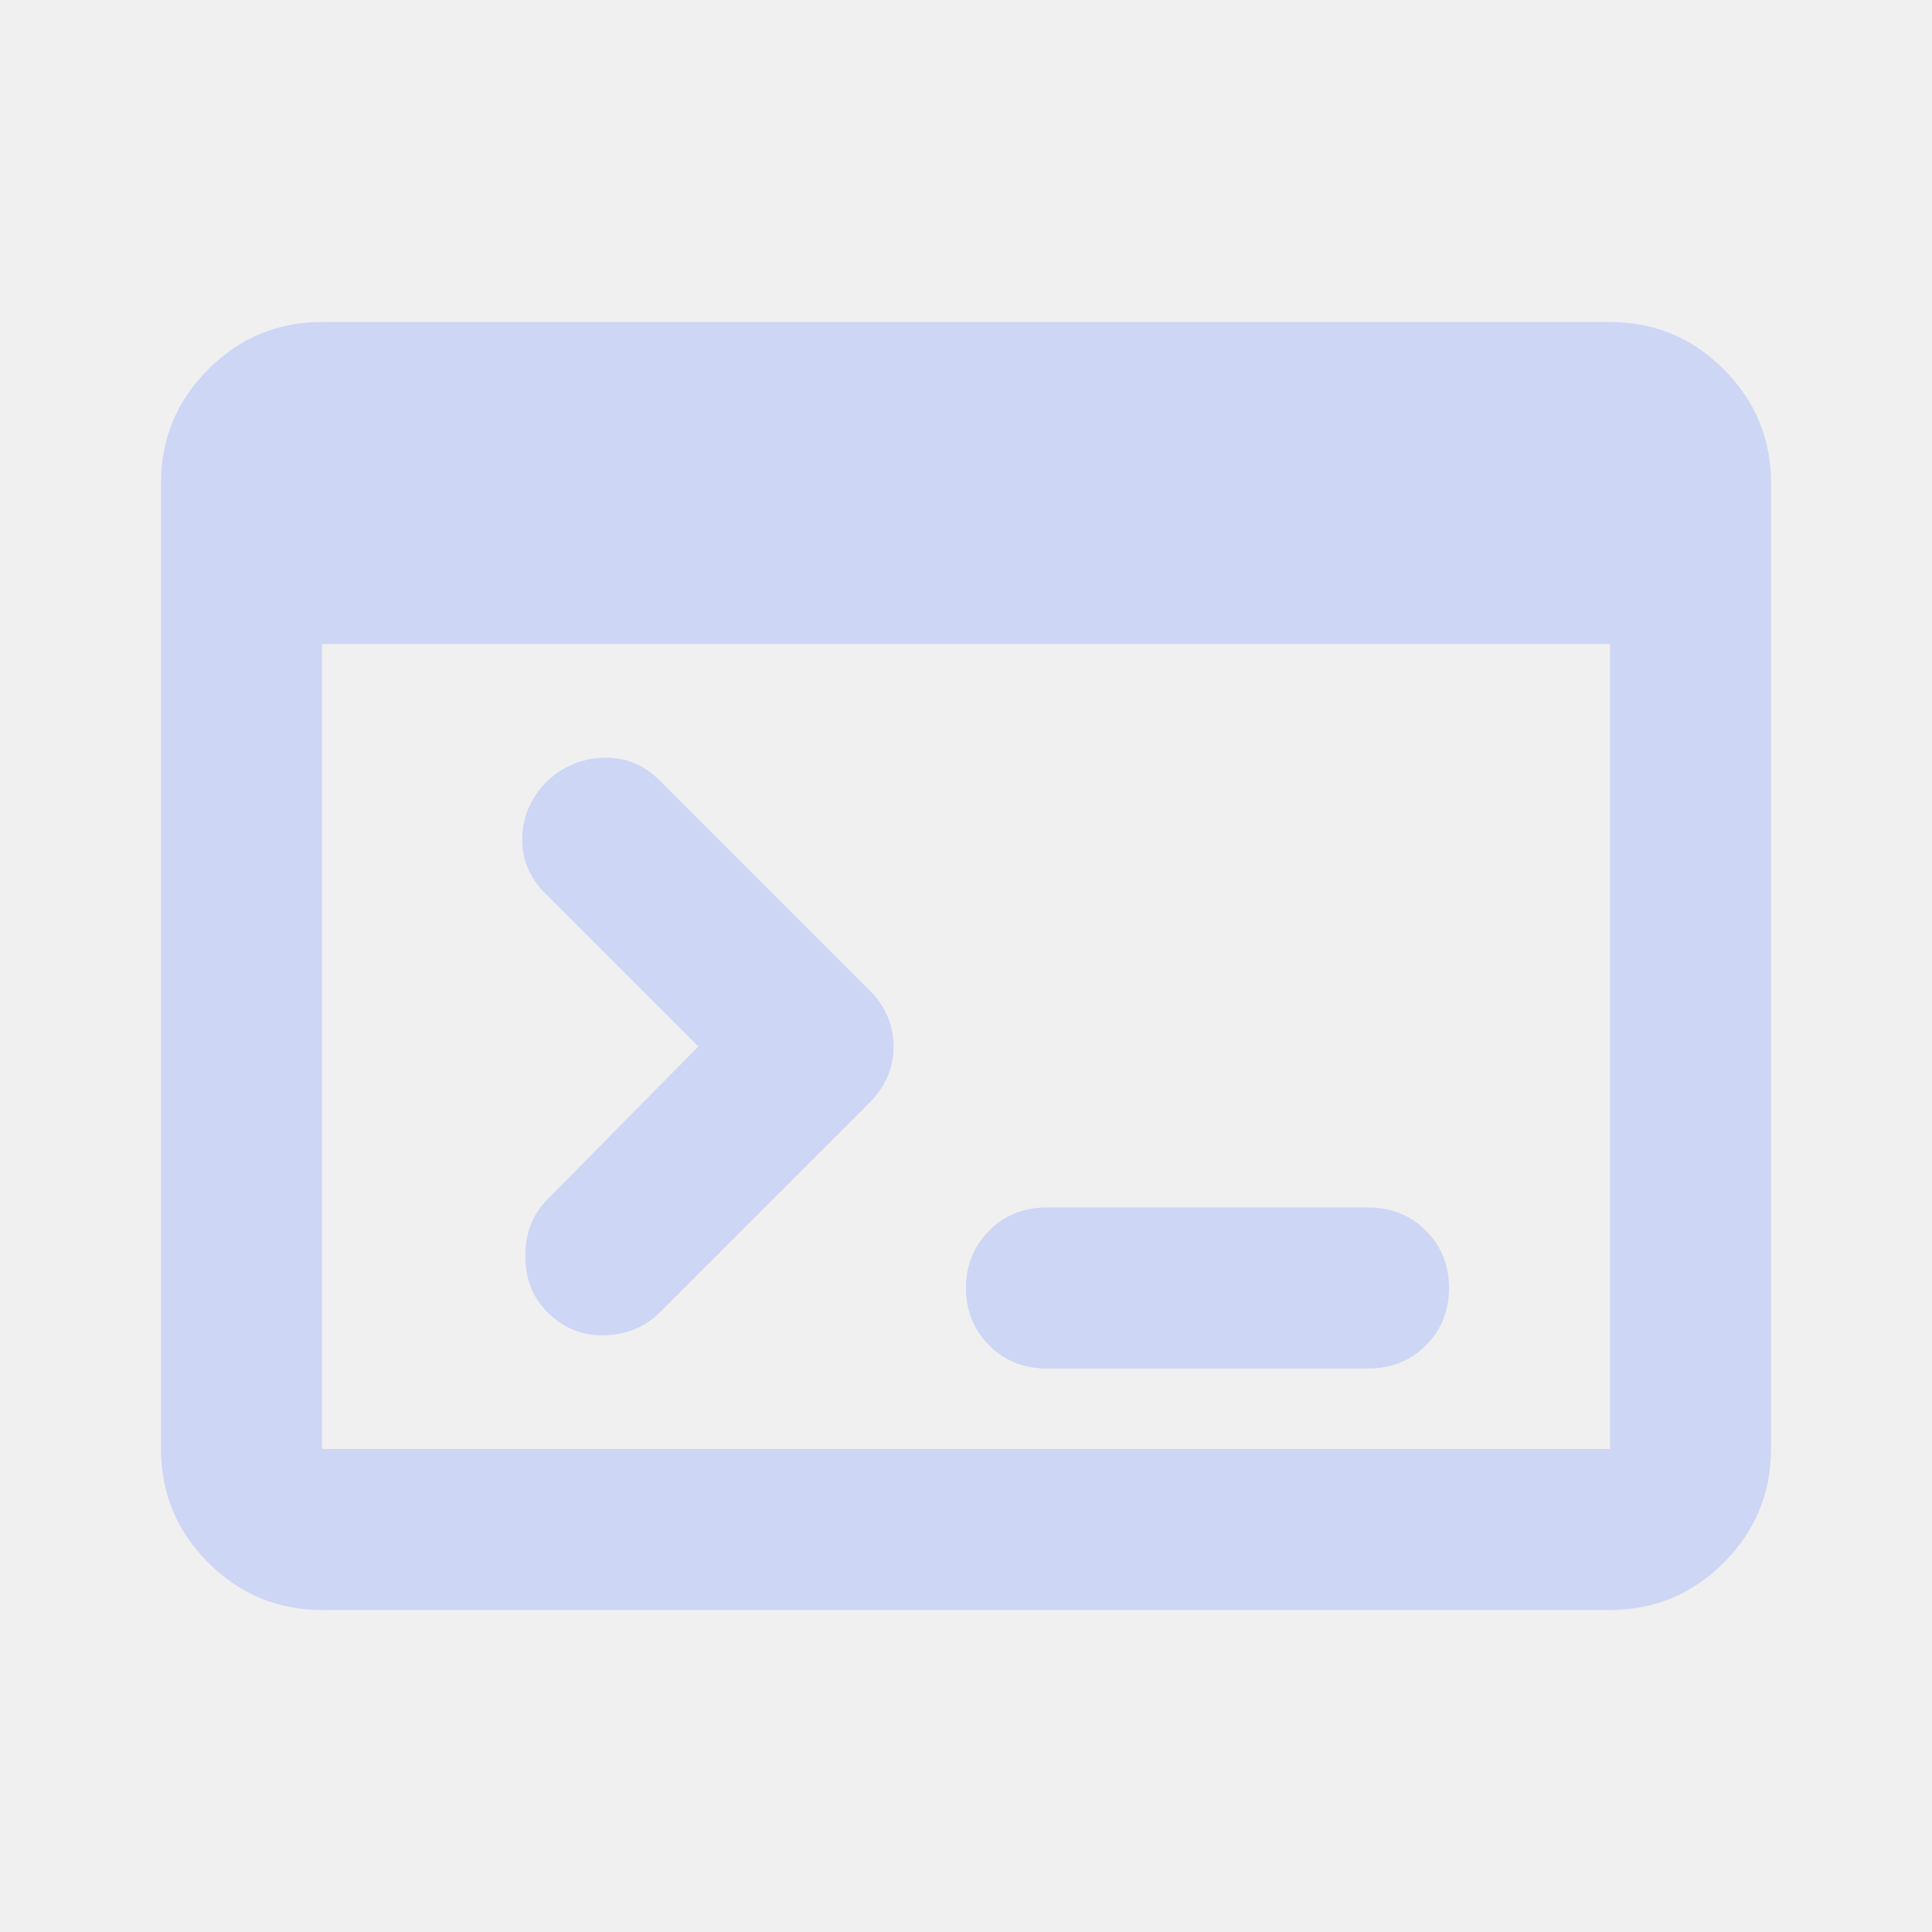
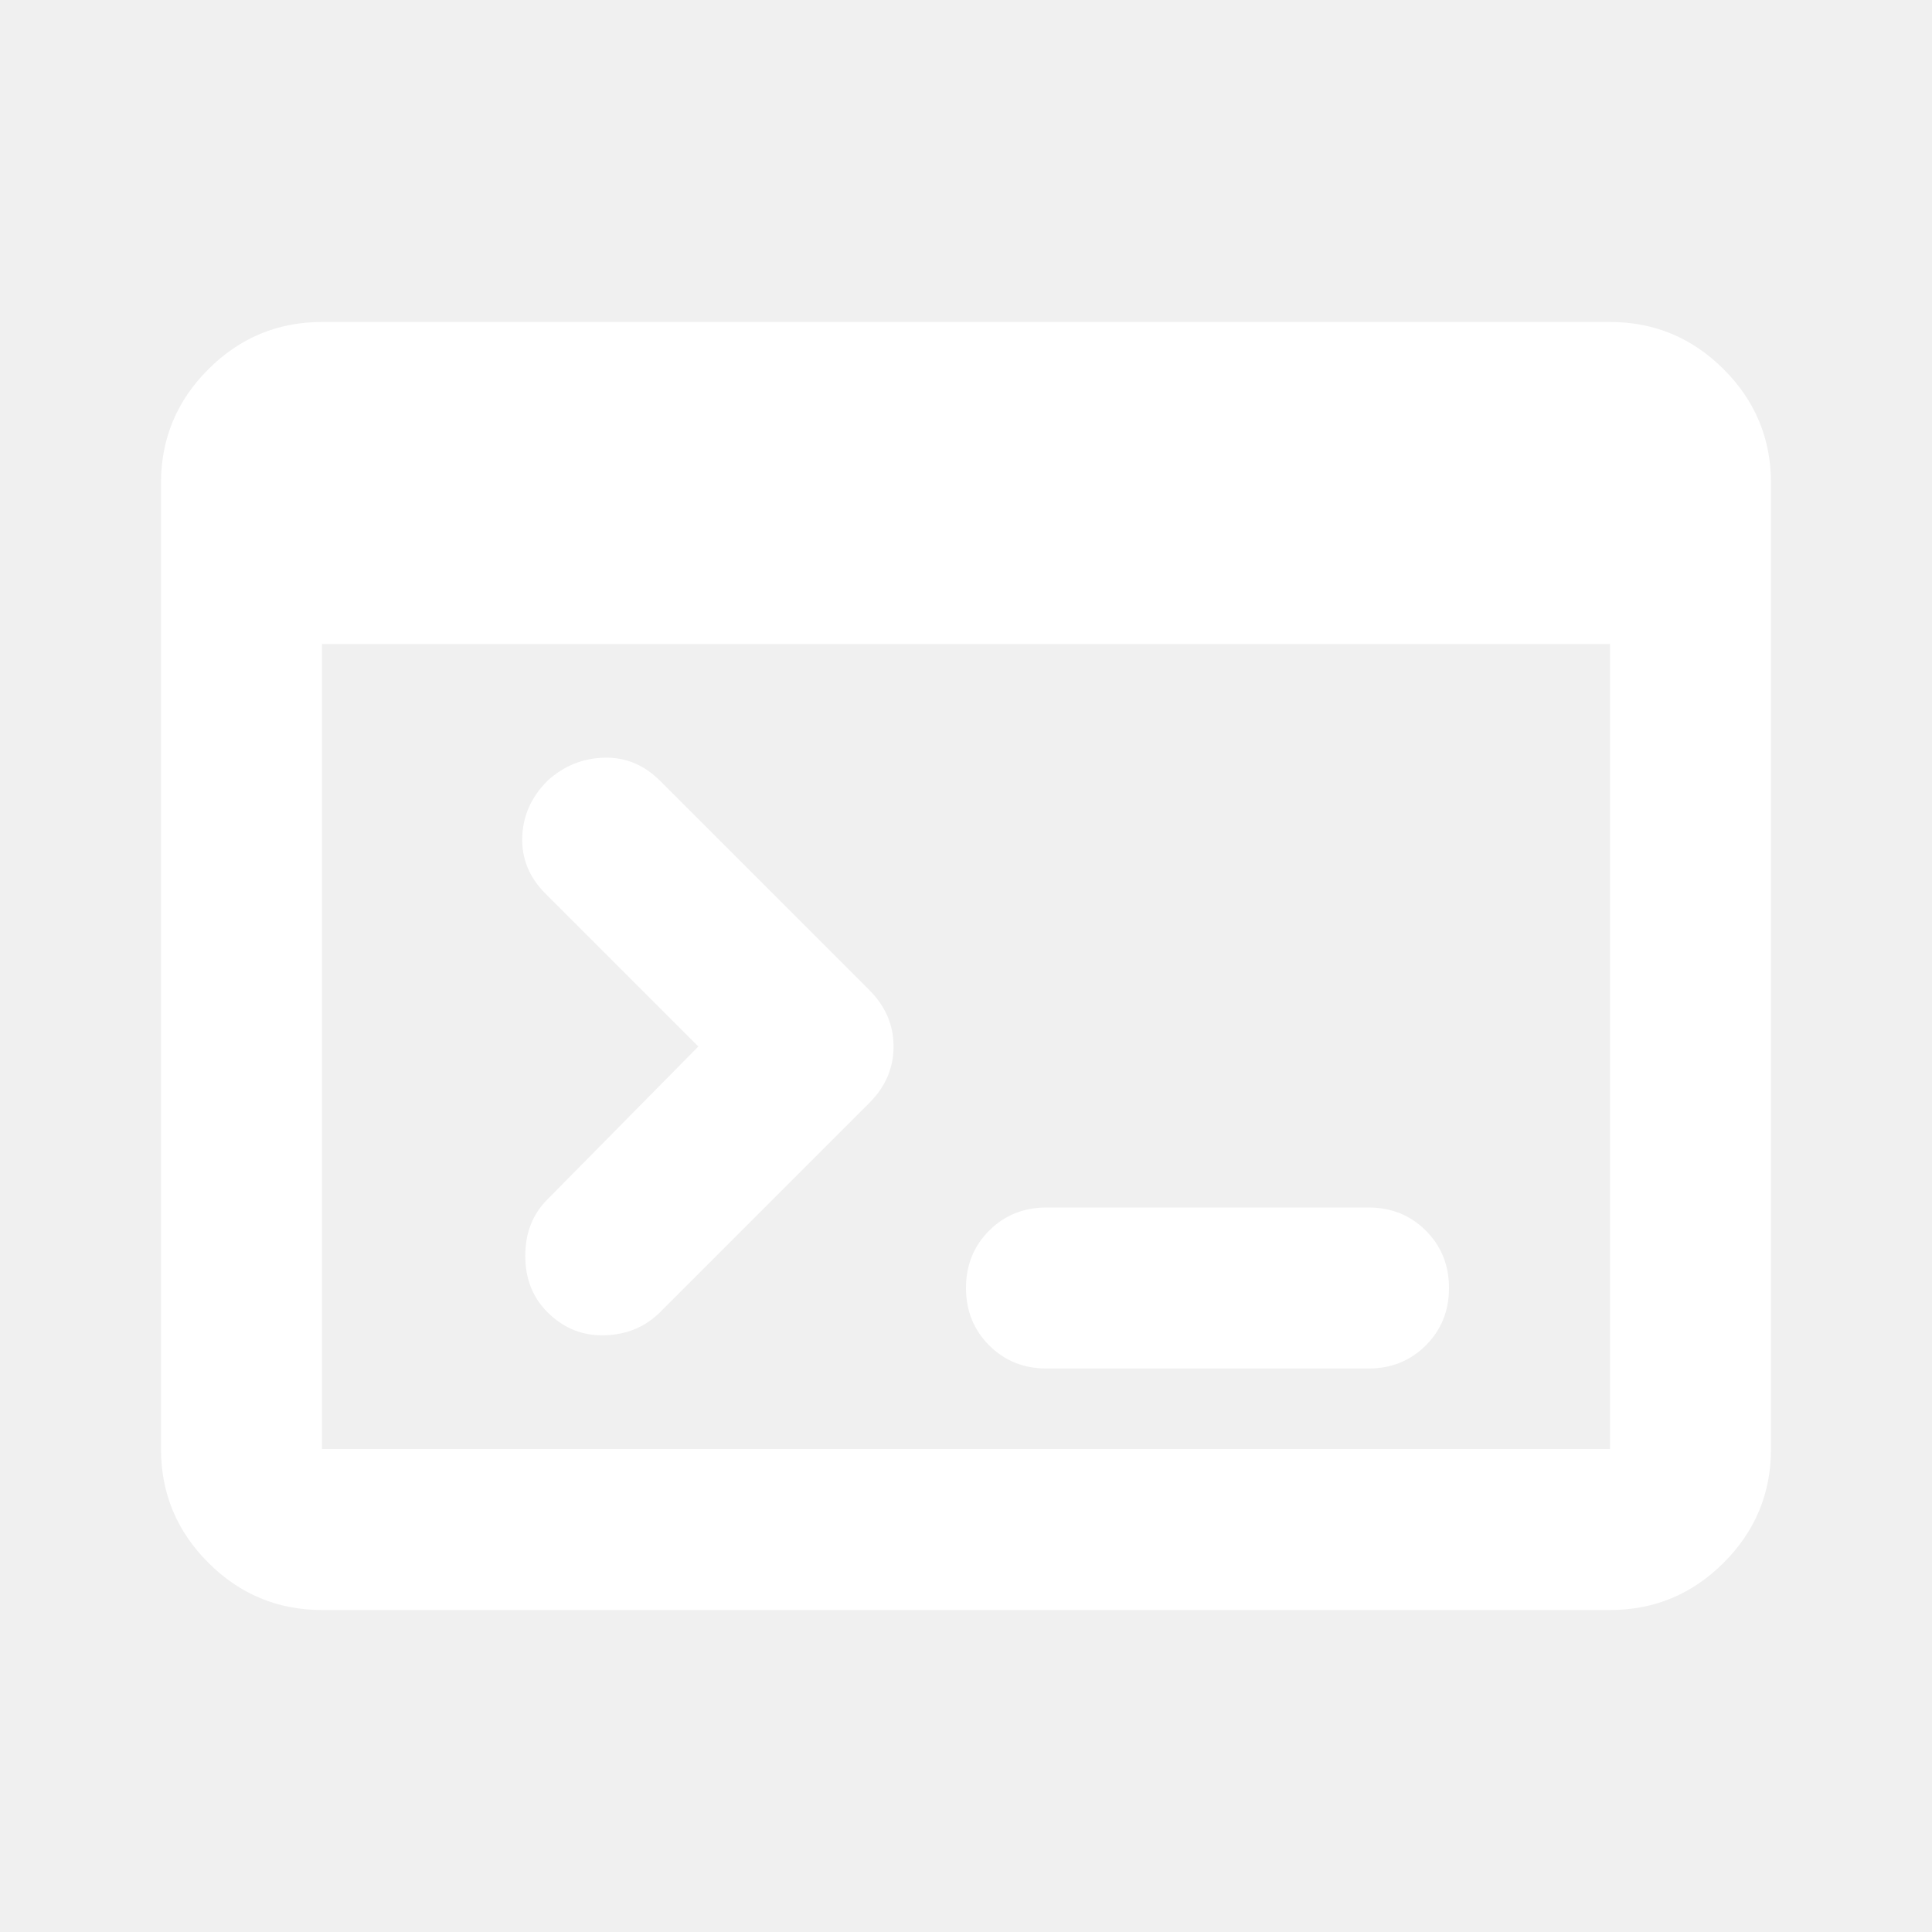
- <svg xmlns="http://www.w3.org/2000/svg" height="24px" viewBox="0 -960 960 960" width="24px" fill="#cdd6f4">
+ <svg xmlns="http://www.w3.org/2000/svg" height="24px" viewBox="0 -960 960 960" width="24px" fill="#ffffff">
  <path d="M160-160q-33 0-56.5-23.5T80-240v-480q0-33 23.5-56.5T160-800h640q33 0 56.5 23.5T880-720v480q0 33-23.5 56.5T800-160H160Zm0-80h640v-400H160v400Zm187-200-76-76q-12-12-11.5-28t12.5-28q12-11 28-11.5t28 11.5l104 104q12 12 12 28t-12 28L328-308q-11 11-27.5 11.5T272-308q-11-11-11-28t11-28l75-76Zm173 160q-17 0-28.5-11.5T480-320q0-17 11.5-28.5T520-360h160q17 0 28.5 11.5T720-320q0 17-11.5 28.5T680-280H520Z" />
</svg>
